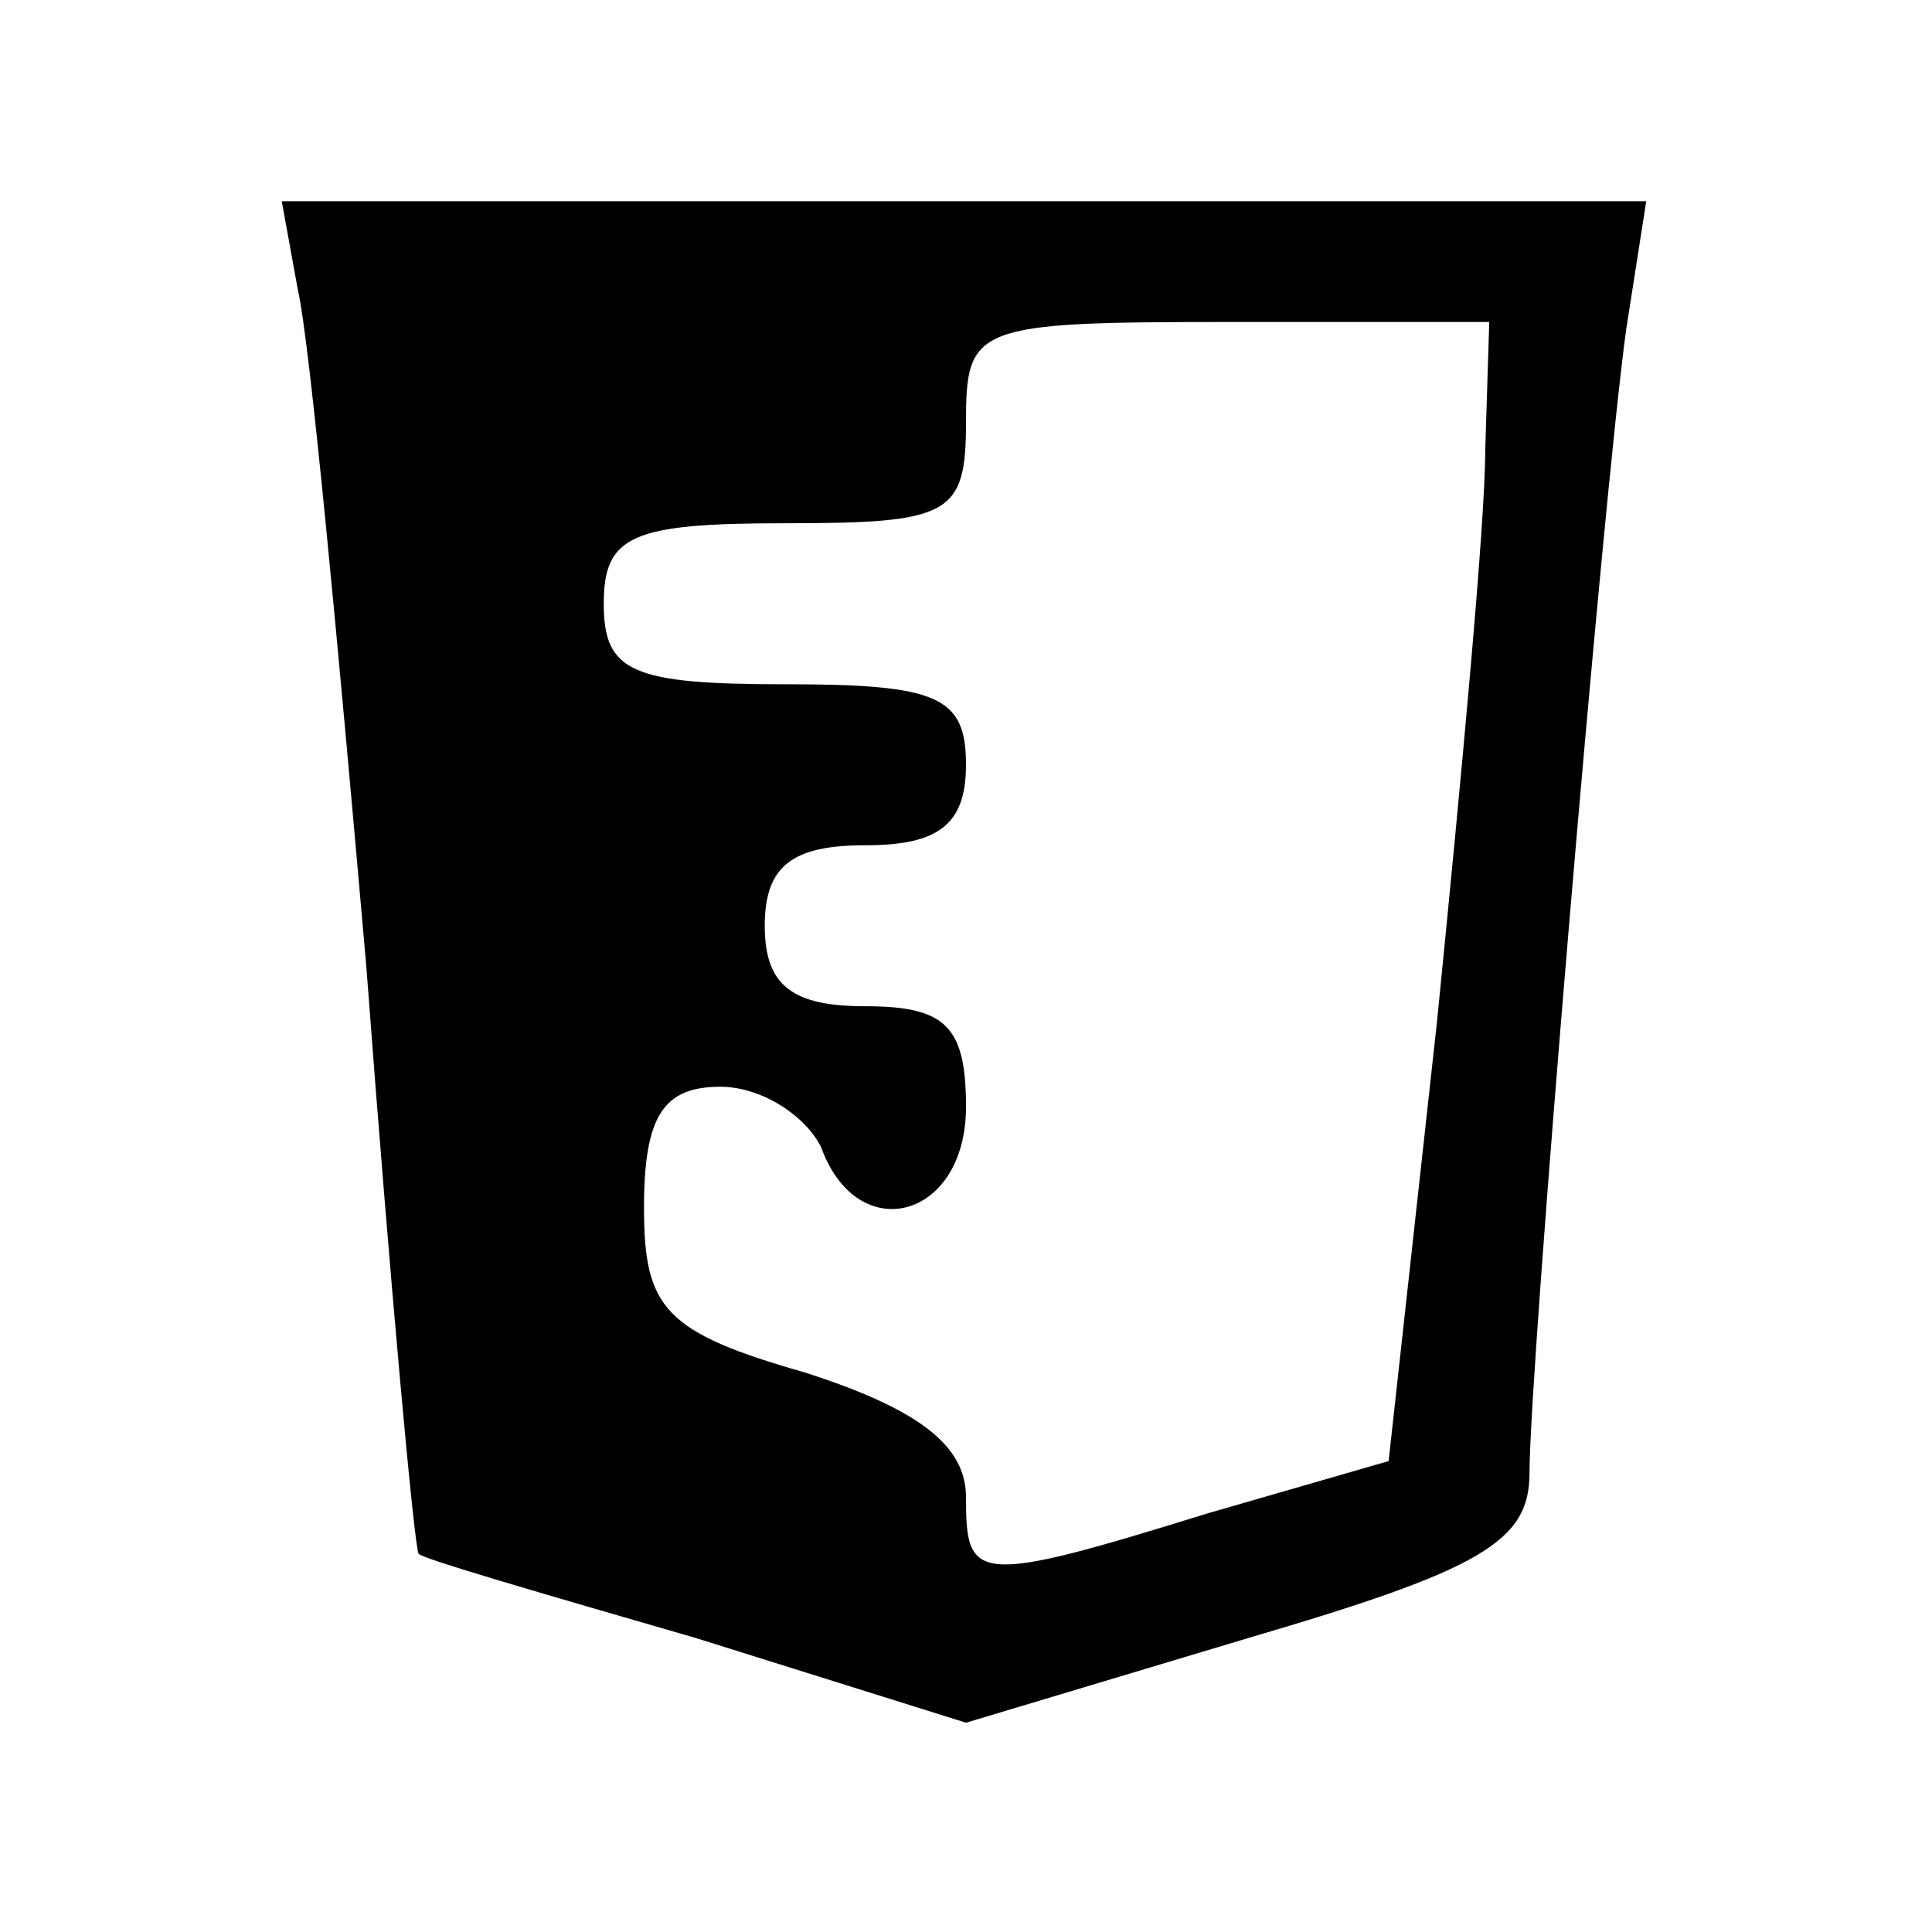
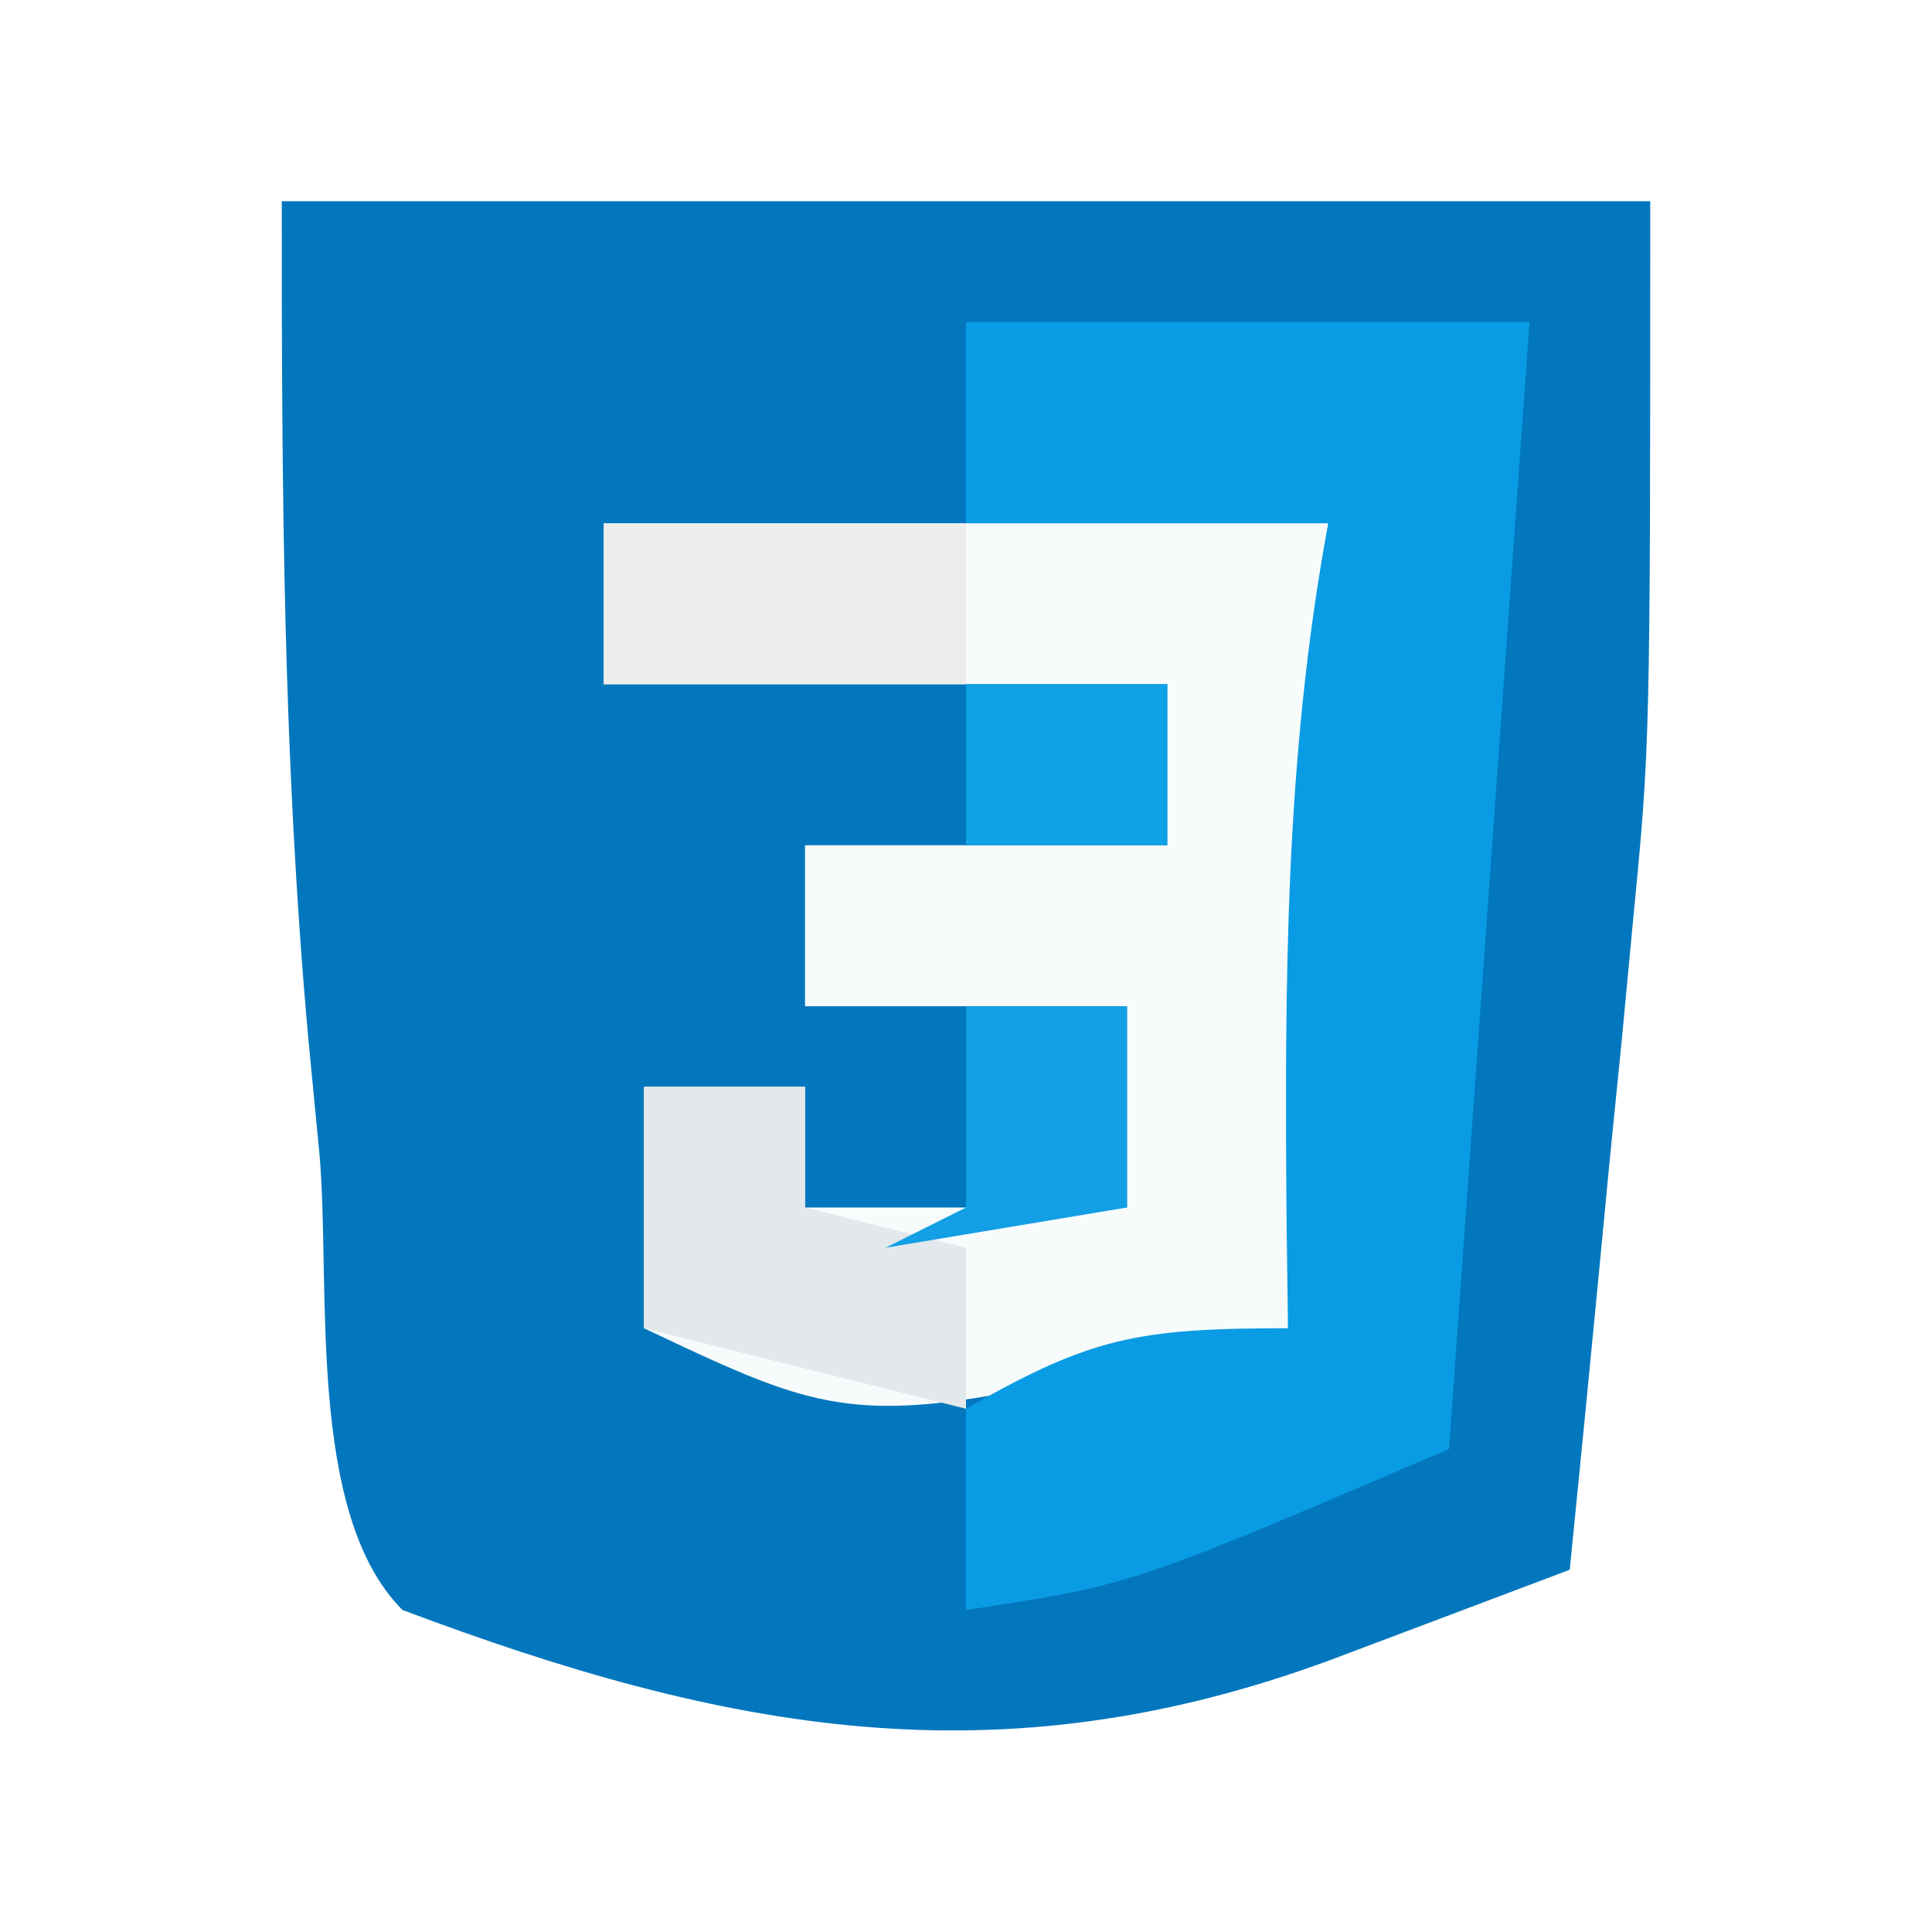
- <svg xmlns="http://www.w3.org/2000/svg" version="1.0" width="48pt" height="48pt" viewBox="0 0 48 48" preserveAspectRatio="xMidYMid meet">
-   <g transform="translate(0,48) scale(0.1,-0.1)" fill="#000000" stroke="none">
-     <path d="M74 408 c3 -13 10 -88 17 -168 6 -80 12 -145 13 -146 0 -1 31 -10 69 -21 l67 -21 70 21 c58 17 70 24 70 41 0 26 18 240 24 284 l5 32 -170 0 -169 0 4 -22z m295 -40 c0 -18 -6 -82 -12 -142 l-12 -109 -45 -13 c-58 -18 -60 -17 -60 4 0 13 -12 22 -40 31 -35 10 -40 16 -40 41 0 23 5 30 19 30 10 0 21 -7 25 -15 9 -25 36 -18 36 10 0 20 -5 25 -25 25 -18 0 -25 5 -25 20 0 15 7 20 25 20 18 0 25 5 25 20 0 17 -7 20 -45 20 -38 0 -45 3 -45 20 0 17 7 20 45 20 41 0 45 2 45 25 0 24 2 25 65 25 l65 0 -1 -32z" />
-   </g>
+ <svg xmlns="http://www.w3.org/2000/svg" version="1.1" width="48" height="48">
+   <path d="M0 0 C11.22 0 22.44 0 34 0 C34 13.5 34 13.5 33.562 17.984 C33.427 19.415 33.427 19.415 33.289 20.875 C33.146 22.298 33.146 22.298 33 23.75 C32.905 24.745 32.809 25.74 32.711 26.766 C32.479 29.178 32.242 31.589 32 34 C30.729 34.48 29.459 34.959 28.188 35.438 C27.48 35.704 26.772 35.971 26.043 36.246 C17.807 39.285 11.049 38.028 3 35 C0.602 32.602 1.223 26.926 0.938 23.688 C0.847 22.743 0.756 21.799 0.662 20.826 C0.028 13.801 0 7.114 0 0 Z " fill="#0377BD" transform="translate(7,5)" />
+   <path d="M0 0 C5.94 0 11.88 0 18 0 C17.67 6.6 17.34 13.2 17 20 C6.429 22.571 6.429 22.571 1 20 C1 18.02 1 16.04 1 14 C2.32 14 3.64 14 5 14 C5 14.99 5 15.98 5 17 C7.64 17 10.28 17 13 17 C13 15.35 13 13.7 13 12 C10.36 12 7.72 12 5 12 C5 10.68 5 9.36 5 8 C7.97 8 10.94 8 14 8 C14 6.68 14 5.36 14 4 C9.38 4 4.76 4 0 4 C0 2.68 0 1.36 0 0 Z " fill="#F7FBFC" transform="translate(15,13)" />
+   <path d="M0 0 C4.62 0 9.24 0 14 0 C13.34 9.24 12.68 18.48 12 28 C4.125 31.375 4.125 31.375 0 32 C0 30.35 0 28.7 0 27 C3.088 25.235 4.233 25 8 25 C7.988 24.143 7.977 23.286 7.965 22.402 C7.918 16.491 7.918 10.818 9 5 C6.03 5 3.06 5 0 5 C0 3.35 0 1.7 0 0 Z " fill="#099CE4" transform="translate(24,8)" />
+   <path d="M0 0 C1.32 0 2.64 0 4 0 C4 0.99 4 1.98 4 3 C5.32 3.33 6.64 3.66 8 4 C8 5.32 8 6.64 8 8 C5.36 7.34 2.72 6.68 0 6 C0 4.02 0 2.04 0 0 Z " fill="#E2E8EB" transform="translate(16,27)" />
+   <path d="M0 0 C2.97 0 5.94 0 9 0 C9 1.32 9 2.64 9 4 C6.03 4 3.06 4 0 4 C0 2.68 0 1.36 0 0 Z " fill="#EDEDED" transform="translate(15,13)" />
+   <path d="M0 0 C1.32 0 2.64 0 4 0 C4 1.65 4 3.3 4 5 C2.02 5.33 0.04 5.66 -2 6 C-1.34 5.67 -0.68 5.34 0 5 C0 3.35 0 1.7 0 0 Z " fill="#129FE4" transform="translate(24,25)" />
+   <path d="M0 0 C1.65 0 3.3 0 5 0 C5 1.32 5 2.64 5 4 C3.35 4 1.7 4 0 4 C0 2.68 0 1.36 0 0 Z " fill="#0FA0E6" transform="translate(24,17)" />
</svg>
